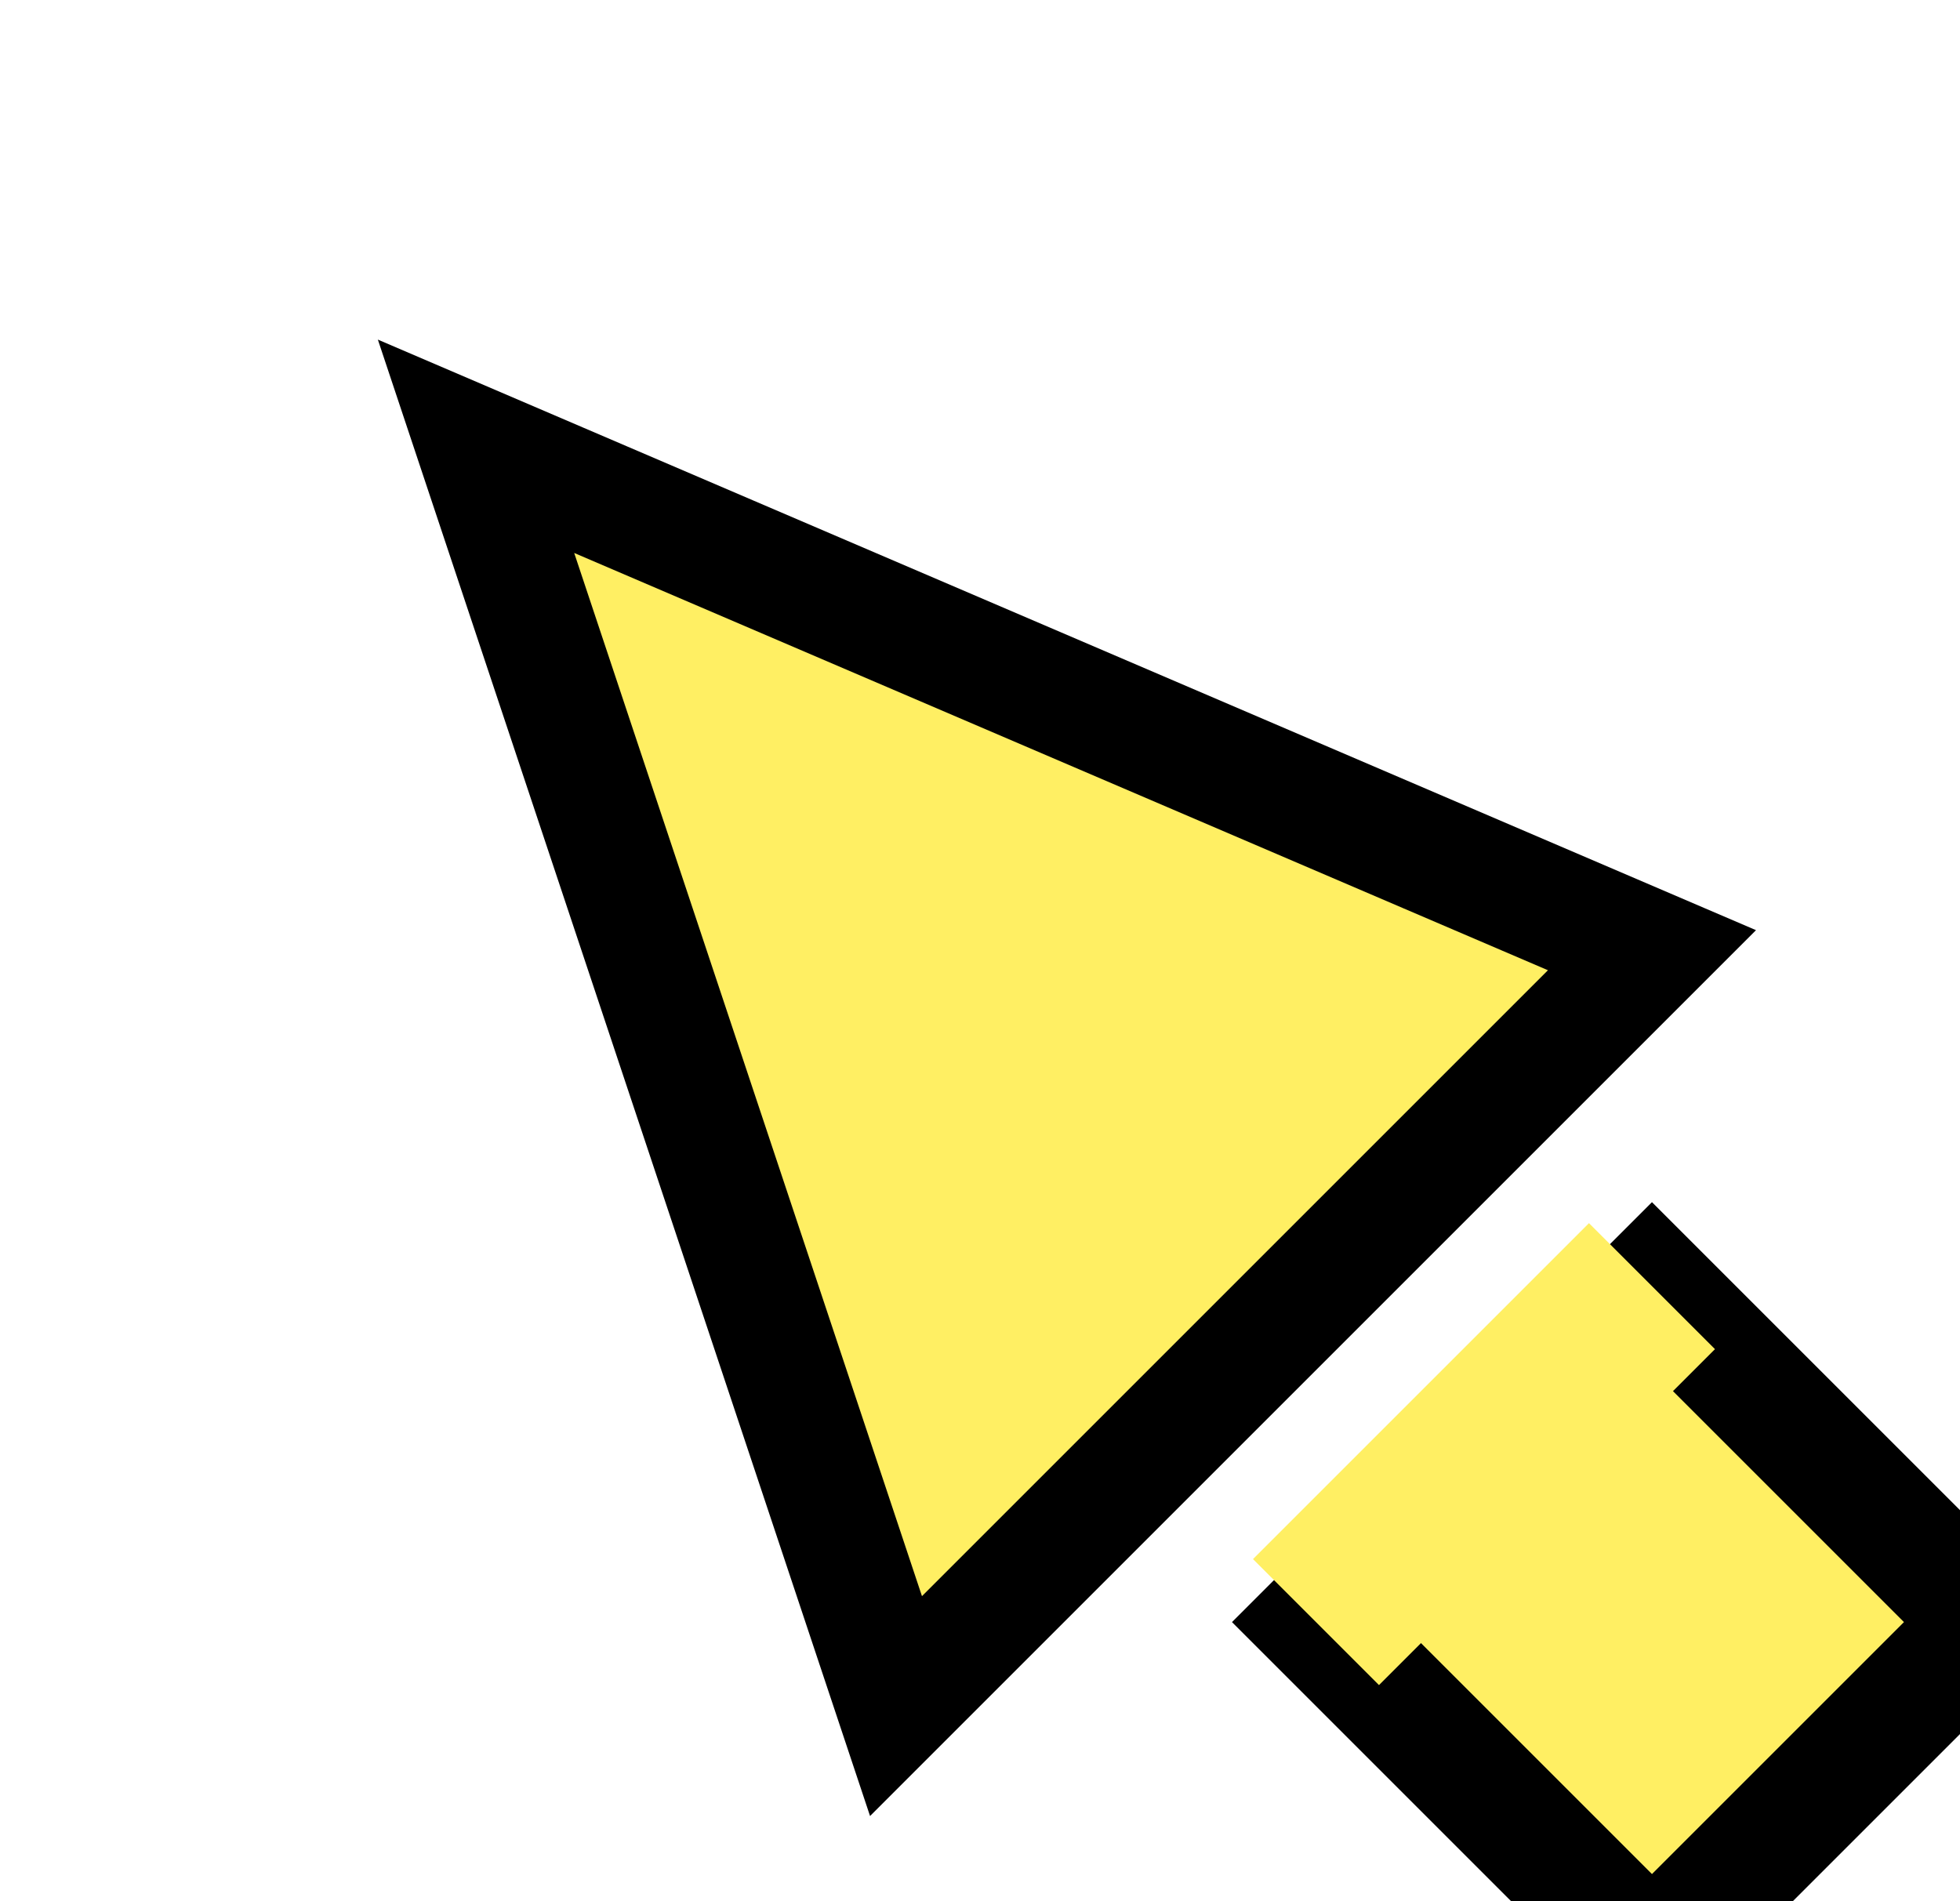
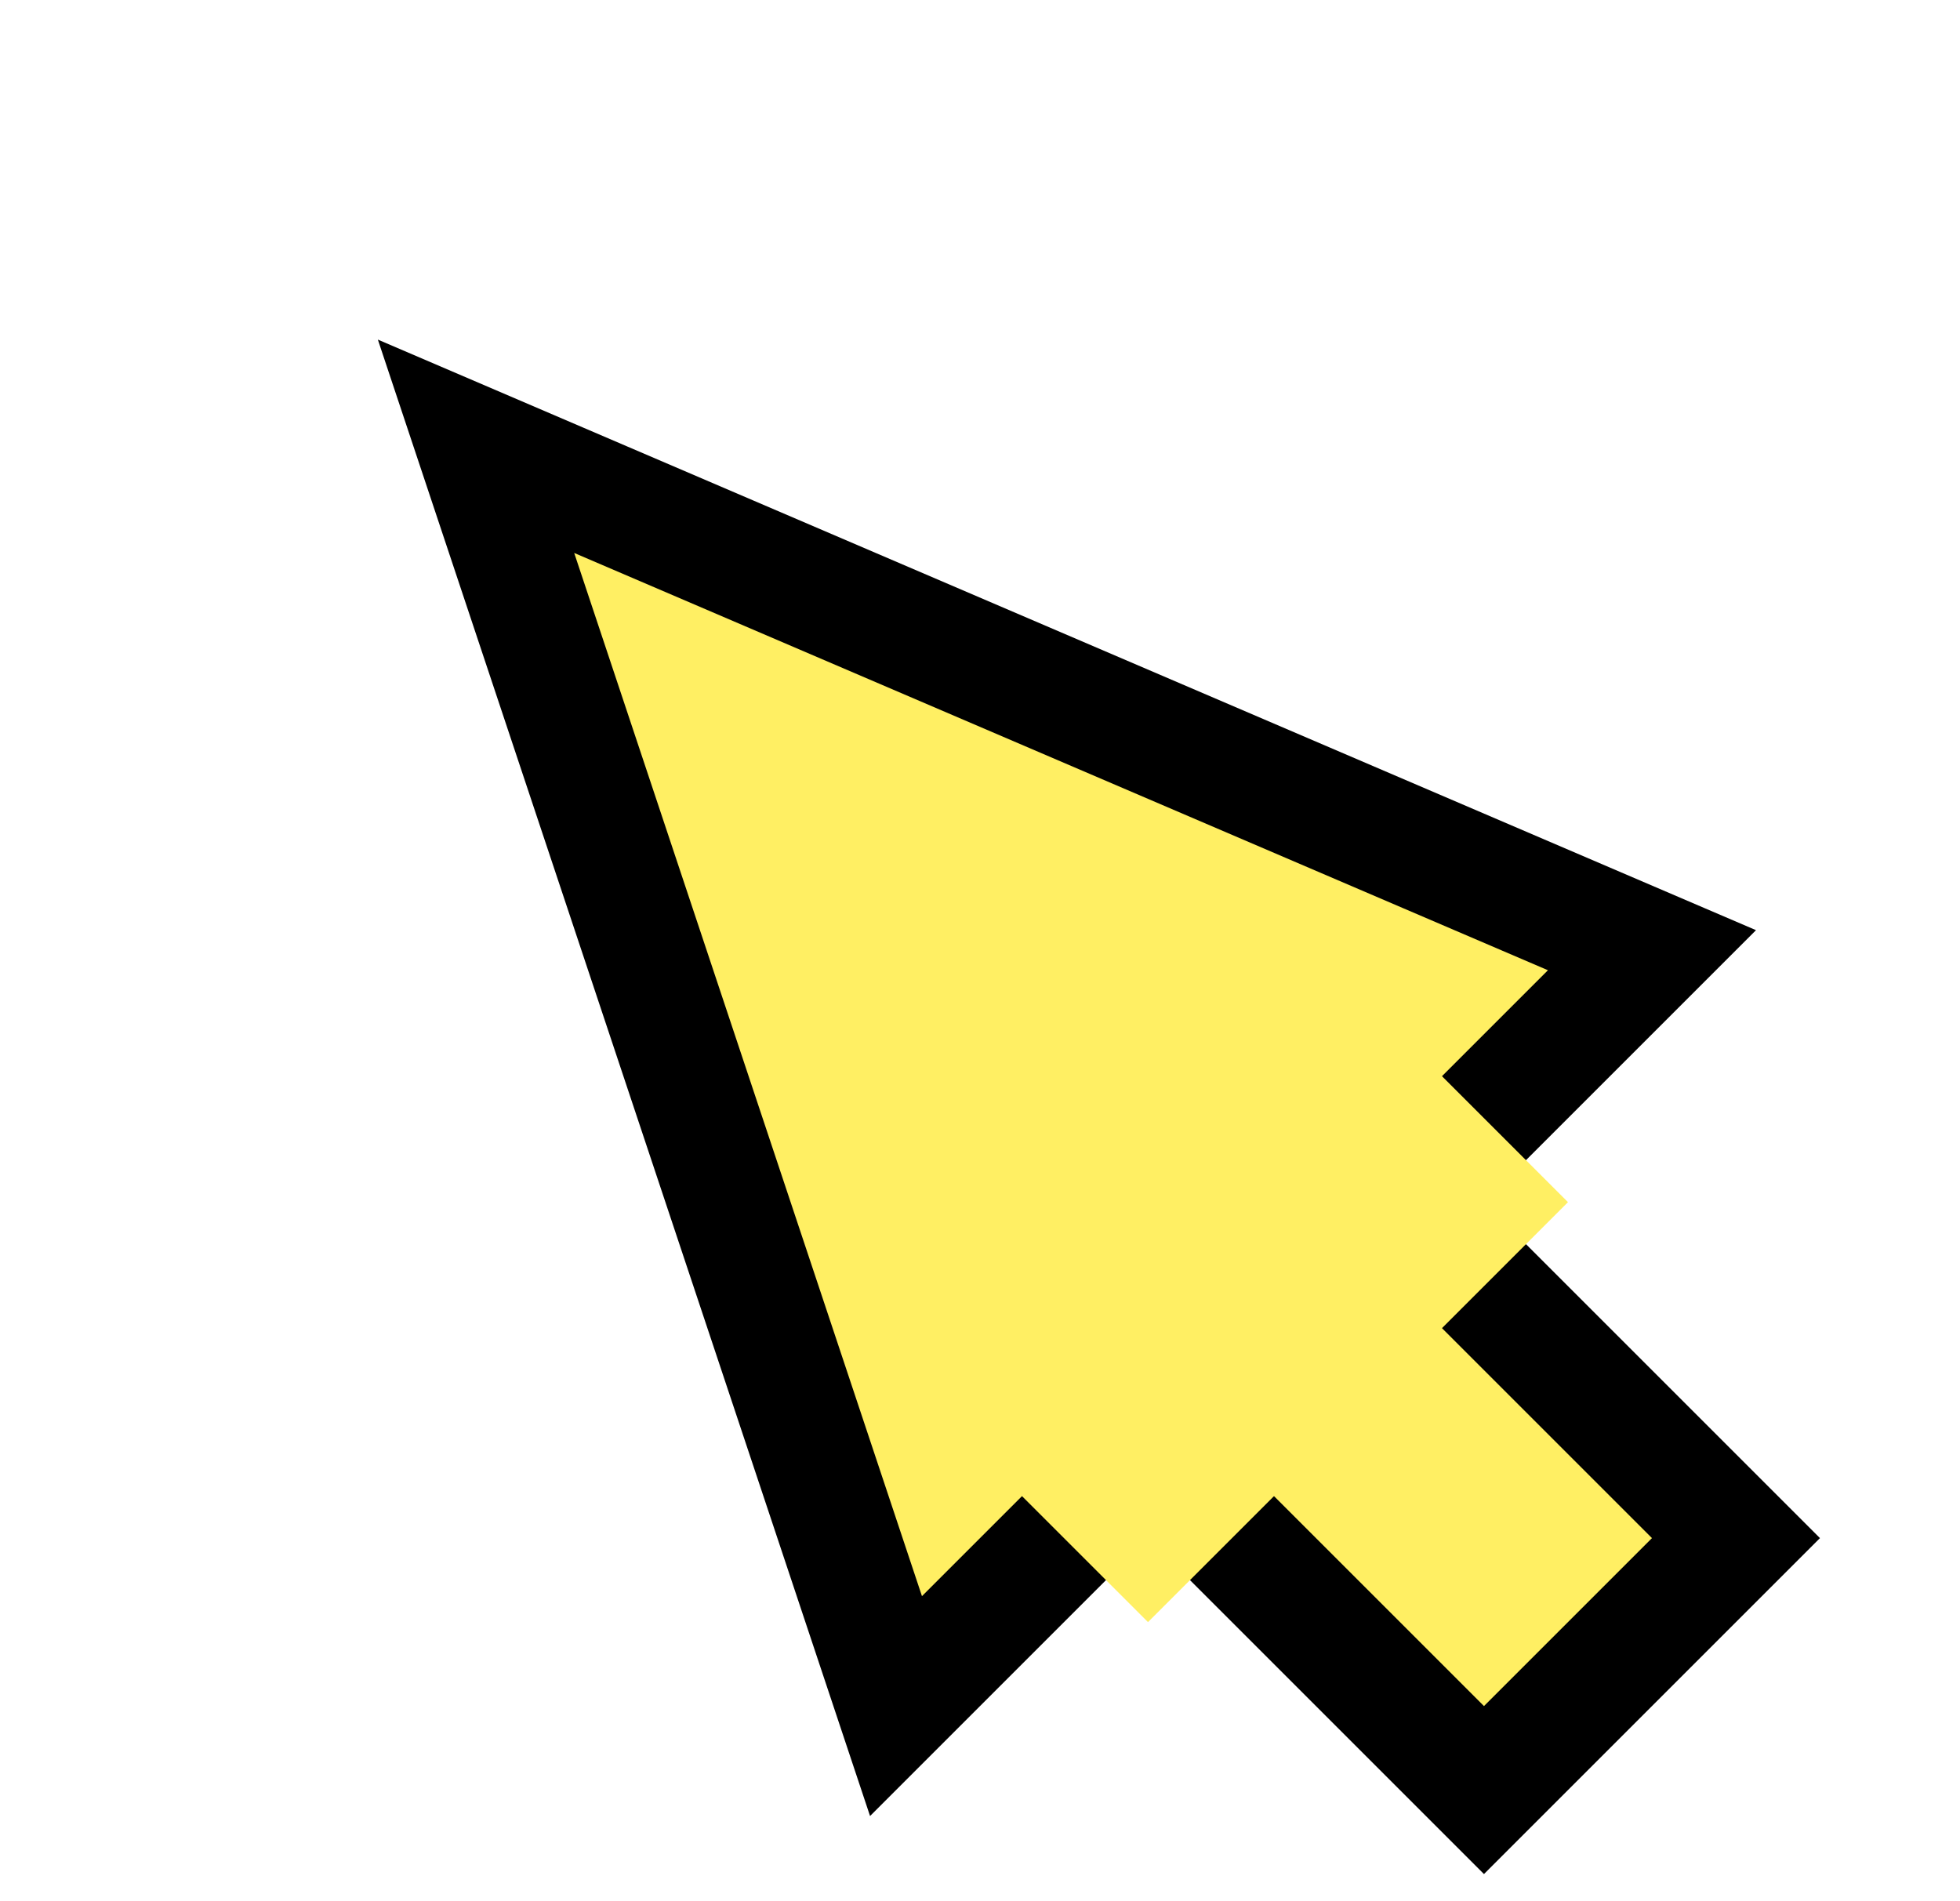
<svg xmlns="http://www.w3.org/2000/svg" width="33" height="32" viewBox="0 0 32 32">
  <polygon points="16,4 6,24 24,24" fill="#FFEF63" stroke="black" stroke-width="2" transform="rotate(-45 16 16)" />
-   <rect x="12" y="28" width="8" height="8" fill="#FFEF63" stroke="black" stroke-width="2" transform="rotate(-45 16 16)" />
-   <line x1="12" y1="28" x2="20" y2="28" stroke="#FFEF63" stroke-width="3" transform="rotate(-45 16 16)" />
+   <rect x="12" y="24" width="6" height="8" fill="#FFEF63" stroke="black" stroke-width="2" transform="rotate(-45 16 16)" />
+   <line x1="10" y1="24" x2="20" y2="24" stroke="#FFEF63" stroke-width="4" transform="rotate(-45 16 16)" />
</svg>
